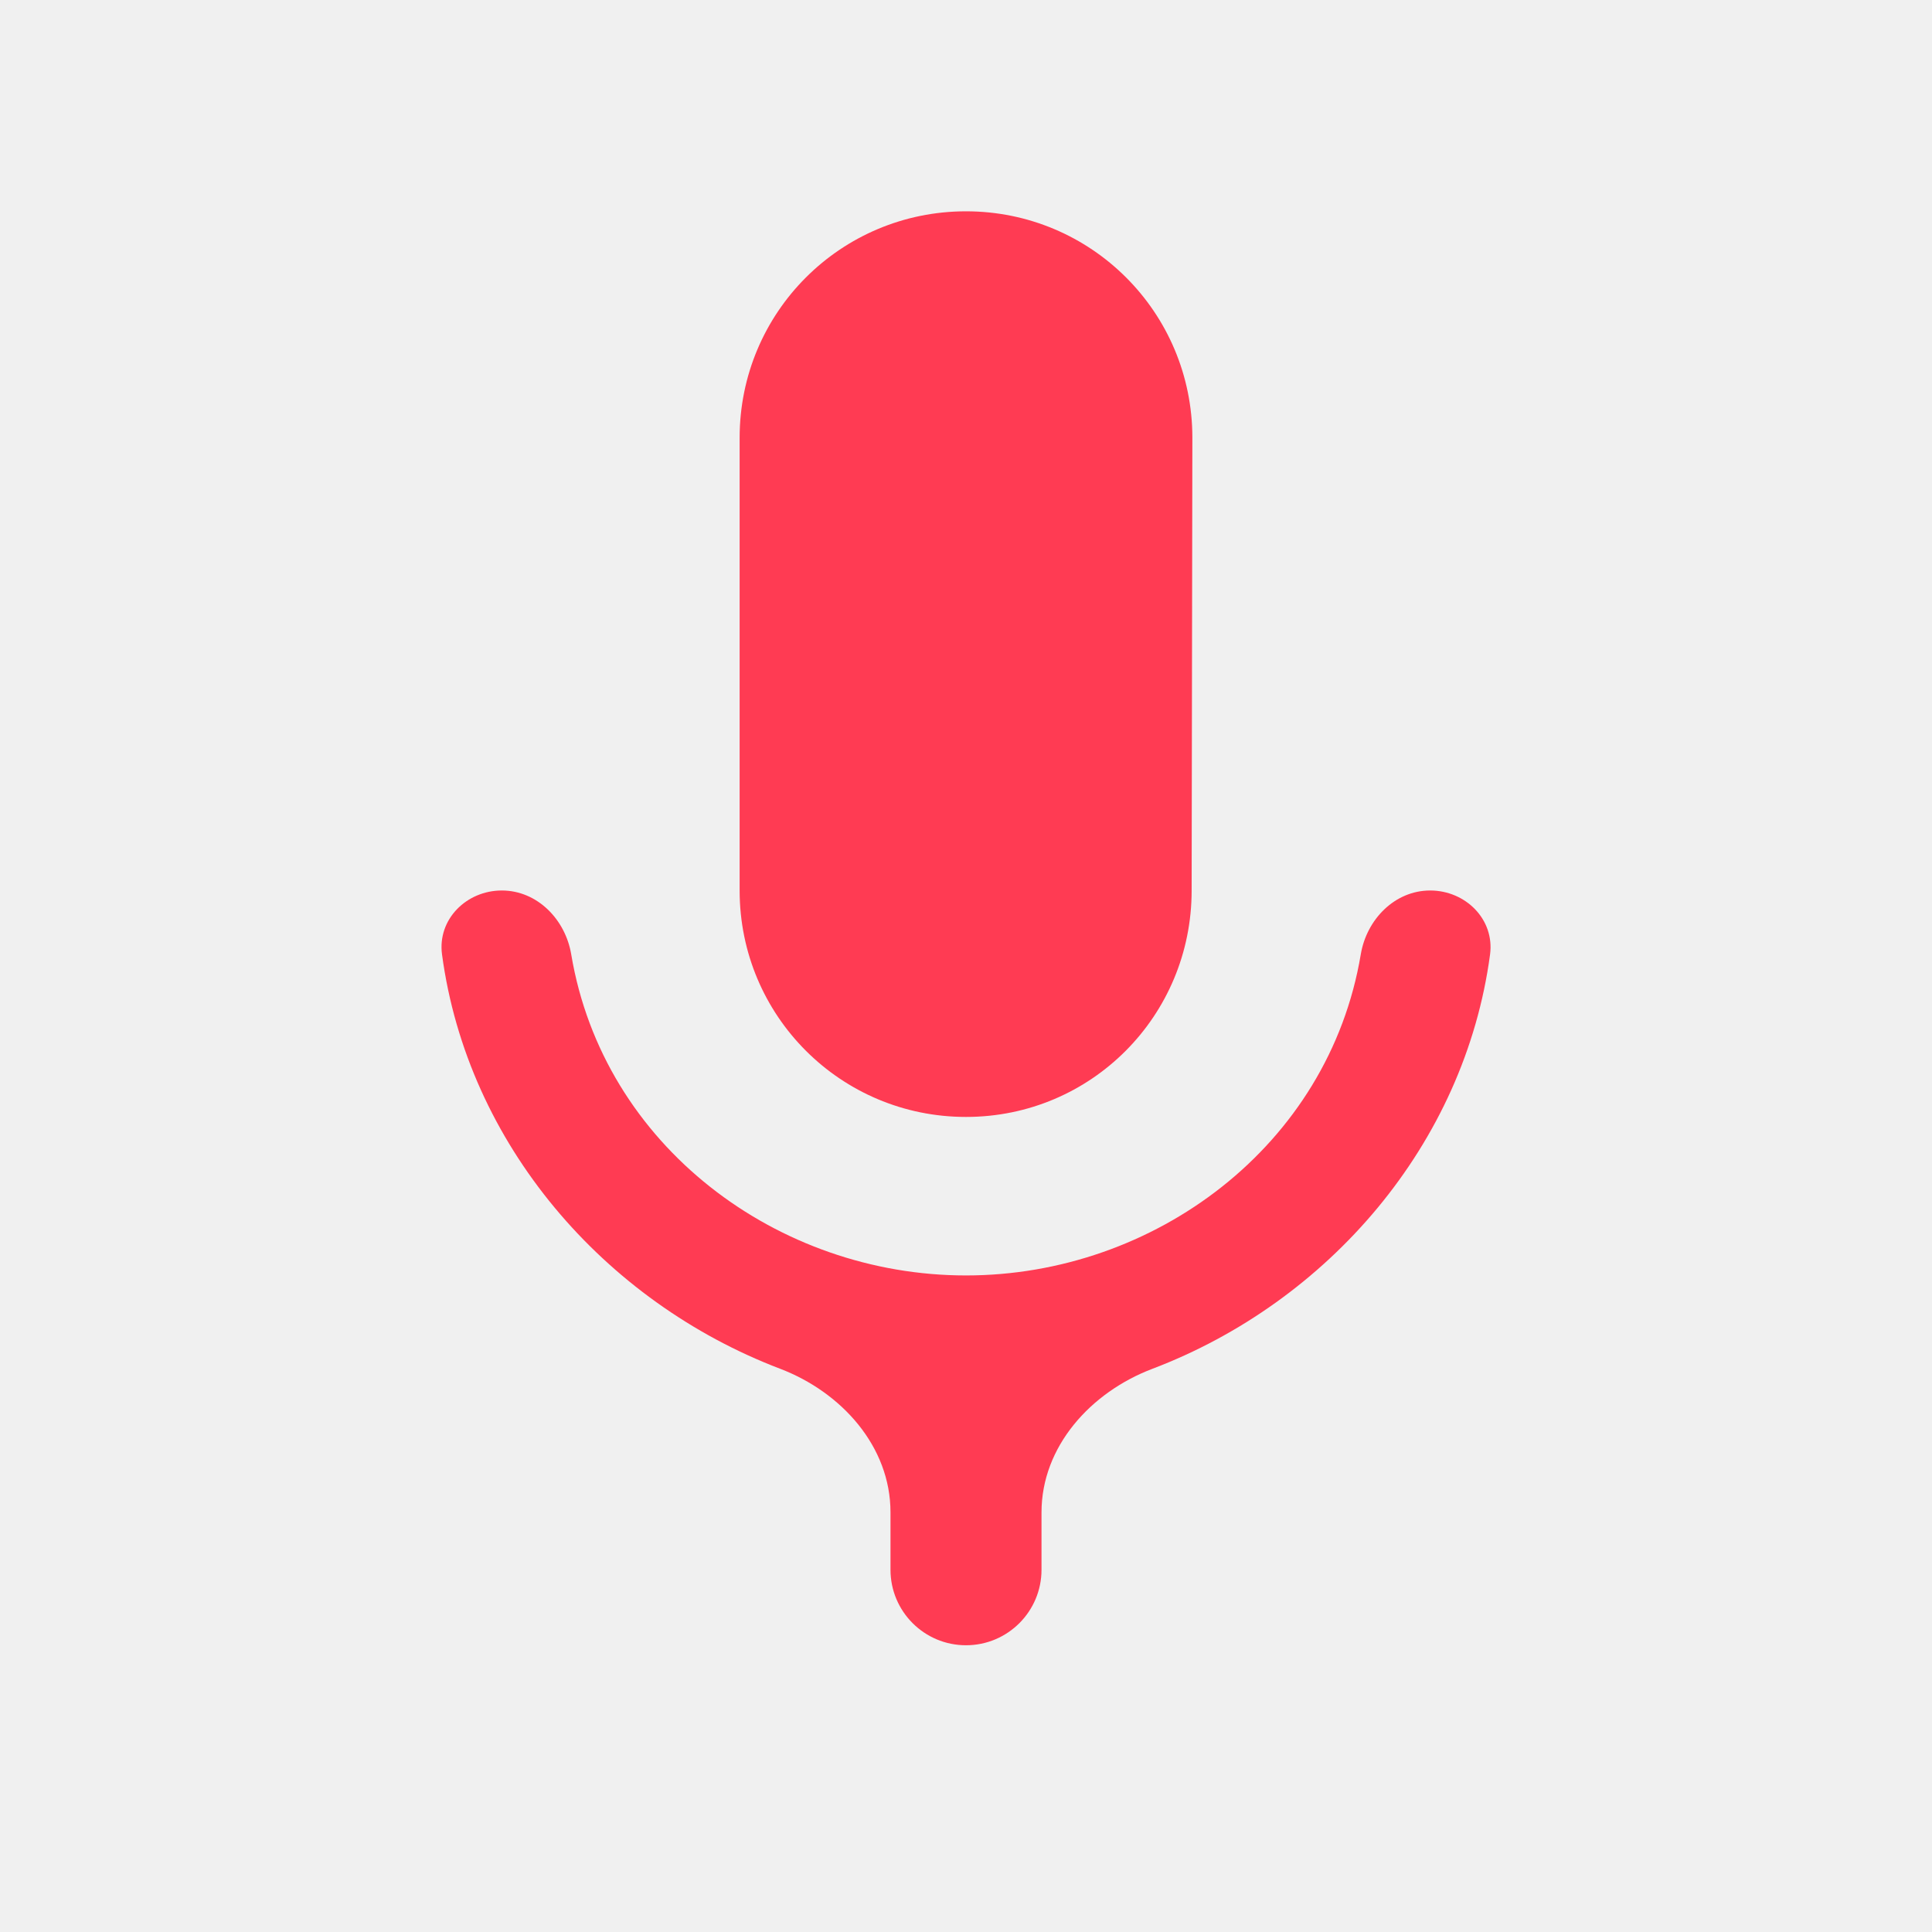
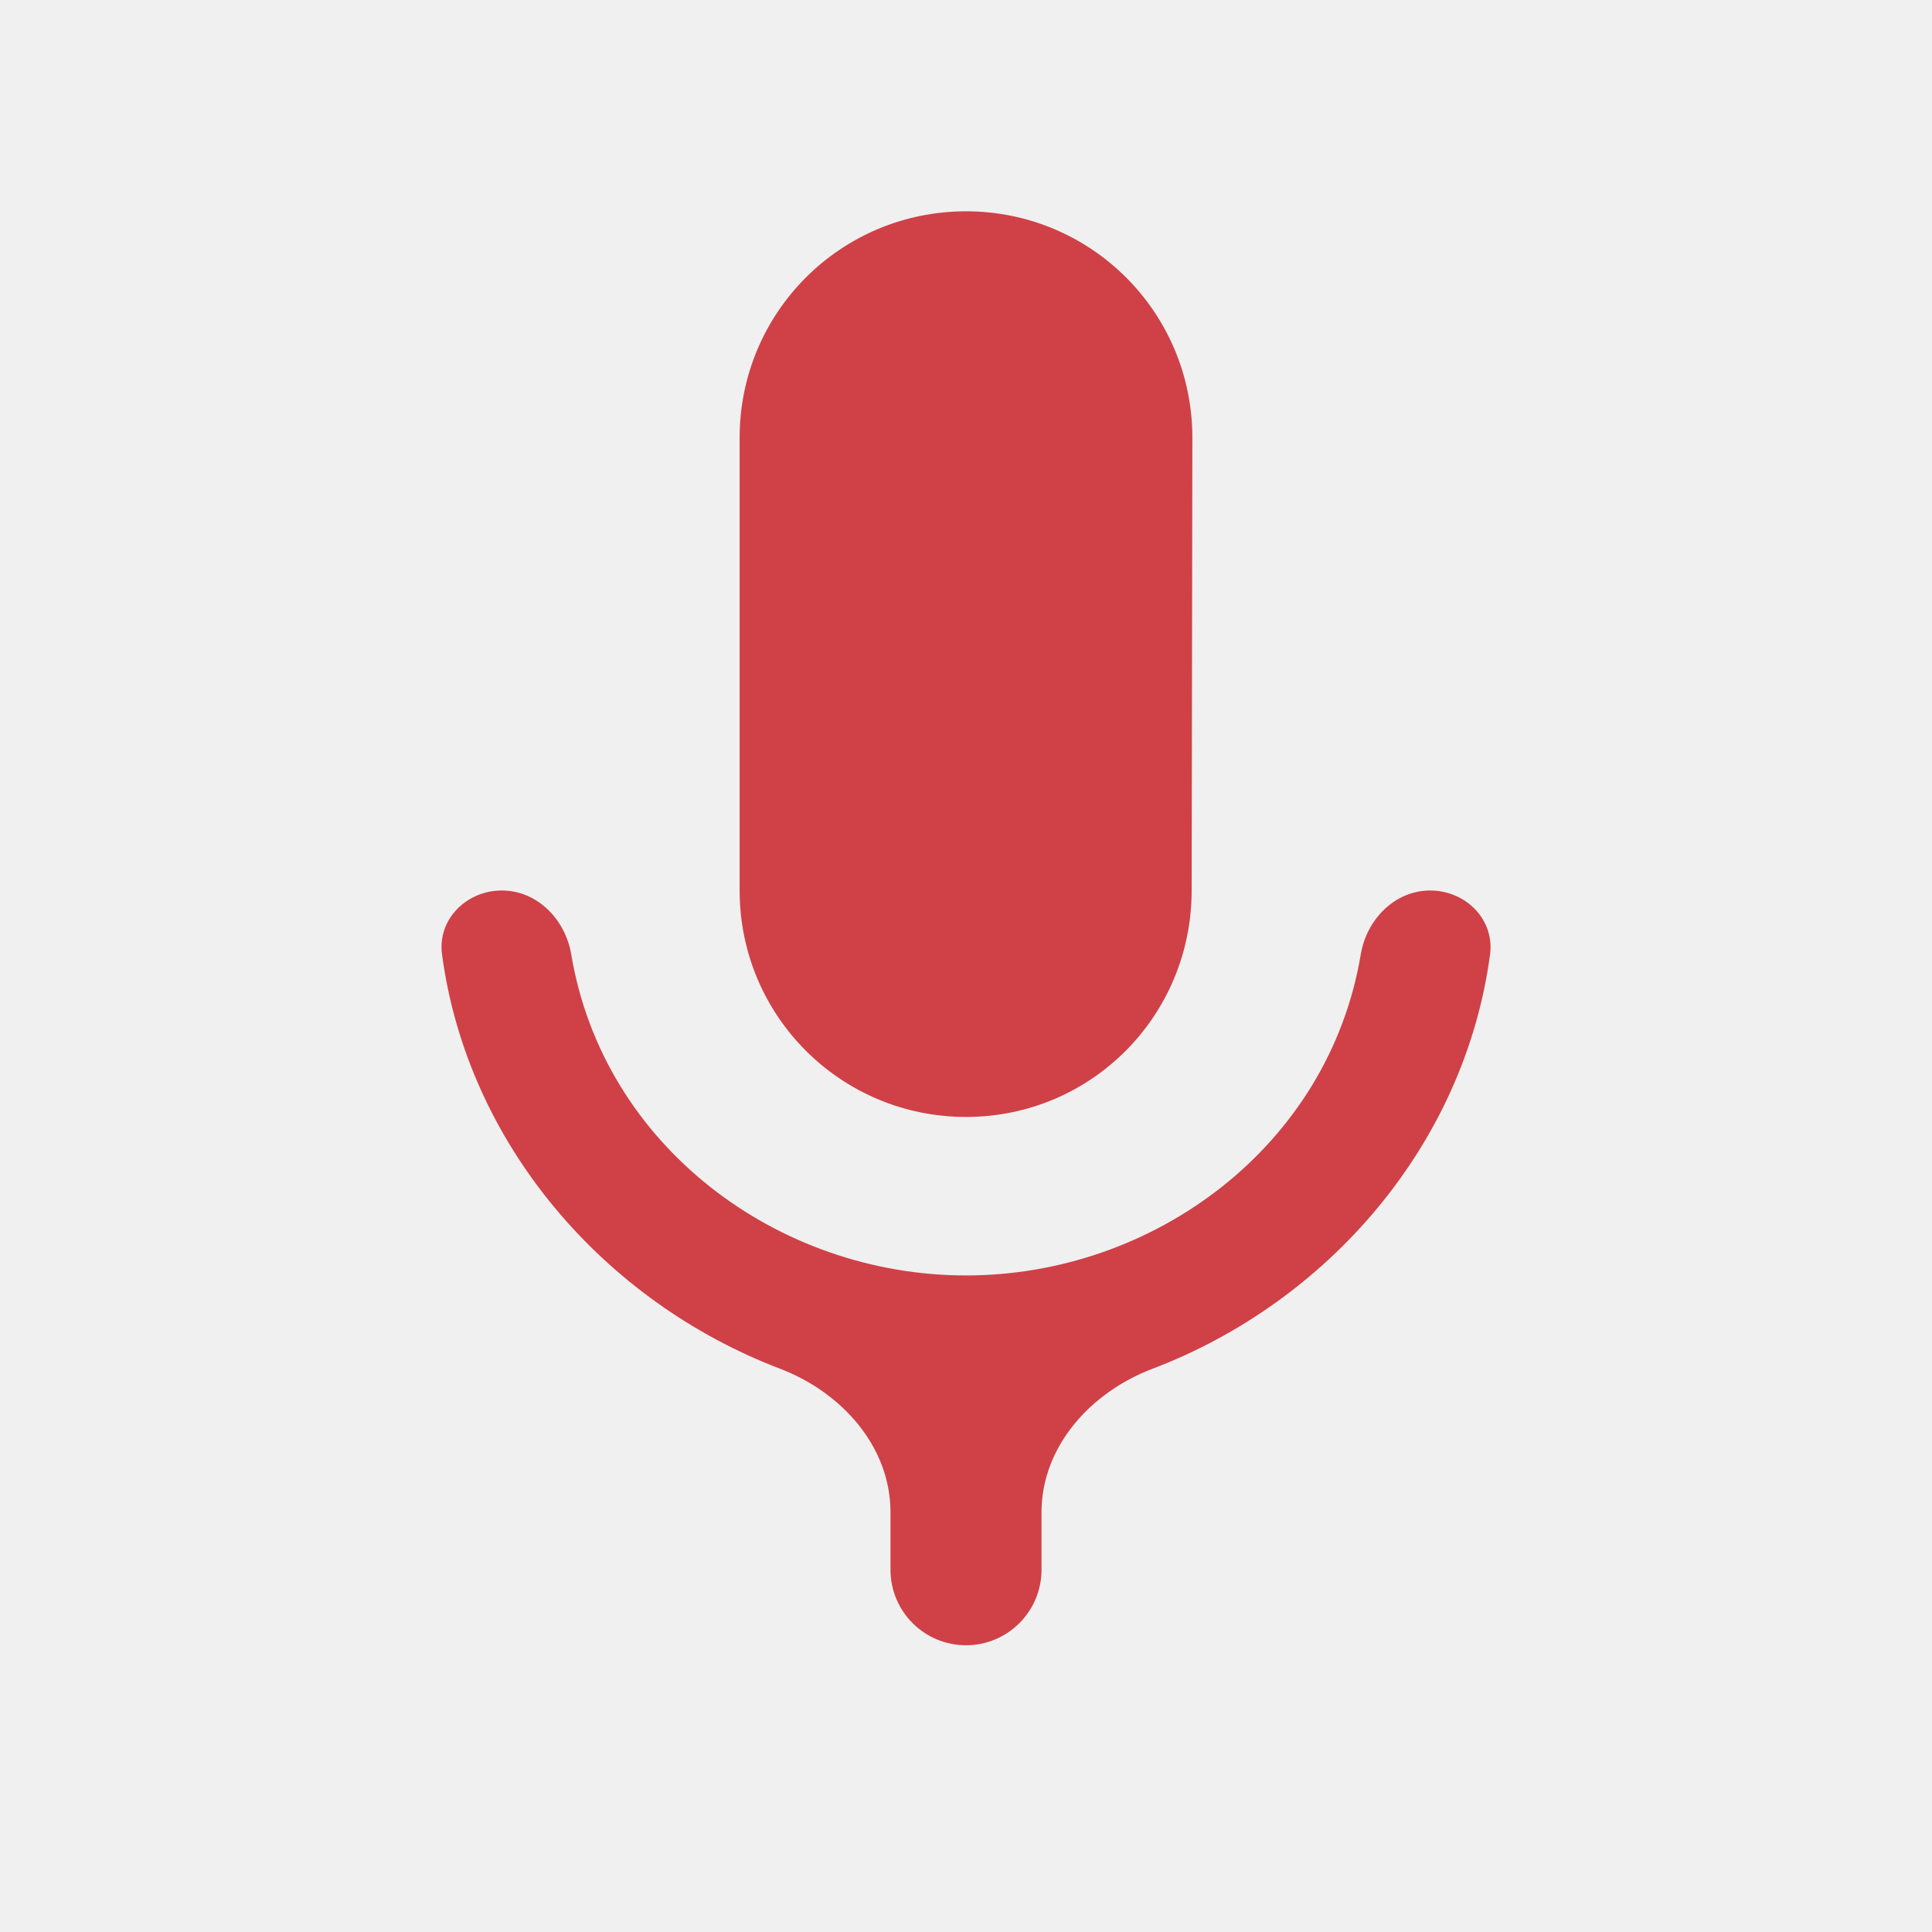
<svg xmlns="http://www.w3.org/2000/svg" width="24" height="24" viewBox="0 0 24 24" fill="">
  <g clip-path="url(#clip0_503_542)">
-     <path d="M12 13.875C13.556 13.875 14.803 12.619 14.803 11.062L14.812 5.438C14.812 3.881 13.556 2.625 12 2.625C10.444 2.625 9.188 3.881 9.188 5.438V11.062C9.188 12.619 10.444 13.875 12 13.875ZM17.766 11.062C17.326 11.062 16.976 11.422 16.904 11.856C16.505 14.238 14.336 15.844 12 15.844C9.663 15.844 7.495 14.238 7.096 11.856C7.024 11.422 6.674 11.062 6.234 11.062C5.794 11.062 5.432 11.421 5.491 11.857C5.807 14.214 7.505 16.169 9.688 17.002C10.453 17.293 11.062 17.968 11.062 18.786V19.5C11.062 20.018 11.482 20.438 12 20.438C12.518 20.438 12.938 20.018 12.938 19.5V18.788C12.938 17.969 13.549 17.295 14.315 17.004C16.497 16.175 18.194 14.219 18.51 11.857C18.568 11.421 18.206 11.062 17.766 11.062Z" fill="#FF3B53" />
+     <path d="M12 13.875C13.556 13.875 14.803 12.619 14.803 11.062L14.812 5.438C14.812 3.881 13.556 2.625 12 2.625C10.444 2.625 9.188 3.881 9.188 5.438V11.062C9.188 12.619 10.444 13.875 12 13.875ZM17.766 11.062C17.326 11.062 16.976 11.422 16.904 11.856C16.505 14.238 14.336 15.844 12 15.844C9.663 15.844 7.495 14.238 7.096 11.856C7.024 11.422 6.674 11.062 6.234 11.062C5.794 11.062 5.432 11.421 5.491 11.857C5.807 14.214 7.505 16.169 9.688 17.002C10.453 17.293 11.062 17.968 11.062 18.786V19.5C11.062 20.018 11.482 20.438 12 20.438C12.518 20.438 12.938 20.018 12.938 19.5V18.788C12.938 17.969 13.549 17.295 14.315 17.004C16.497 16.175 18.194 14.219 18.51 11.857C18.568 11.421 18.206 11.062 17.766 11.062Z" fill="#CF4147" />
  </g>
  <defs>
    <clipPath id="clip0_503_542">
      <rect width="22.5" height="22.5" fill="white" transform="translate(0.75 0.75)" />
    </clipPath>
  </defs>
</svg>
